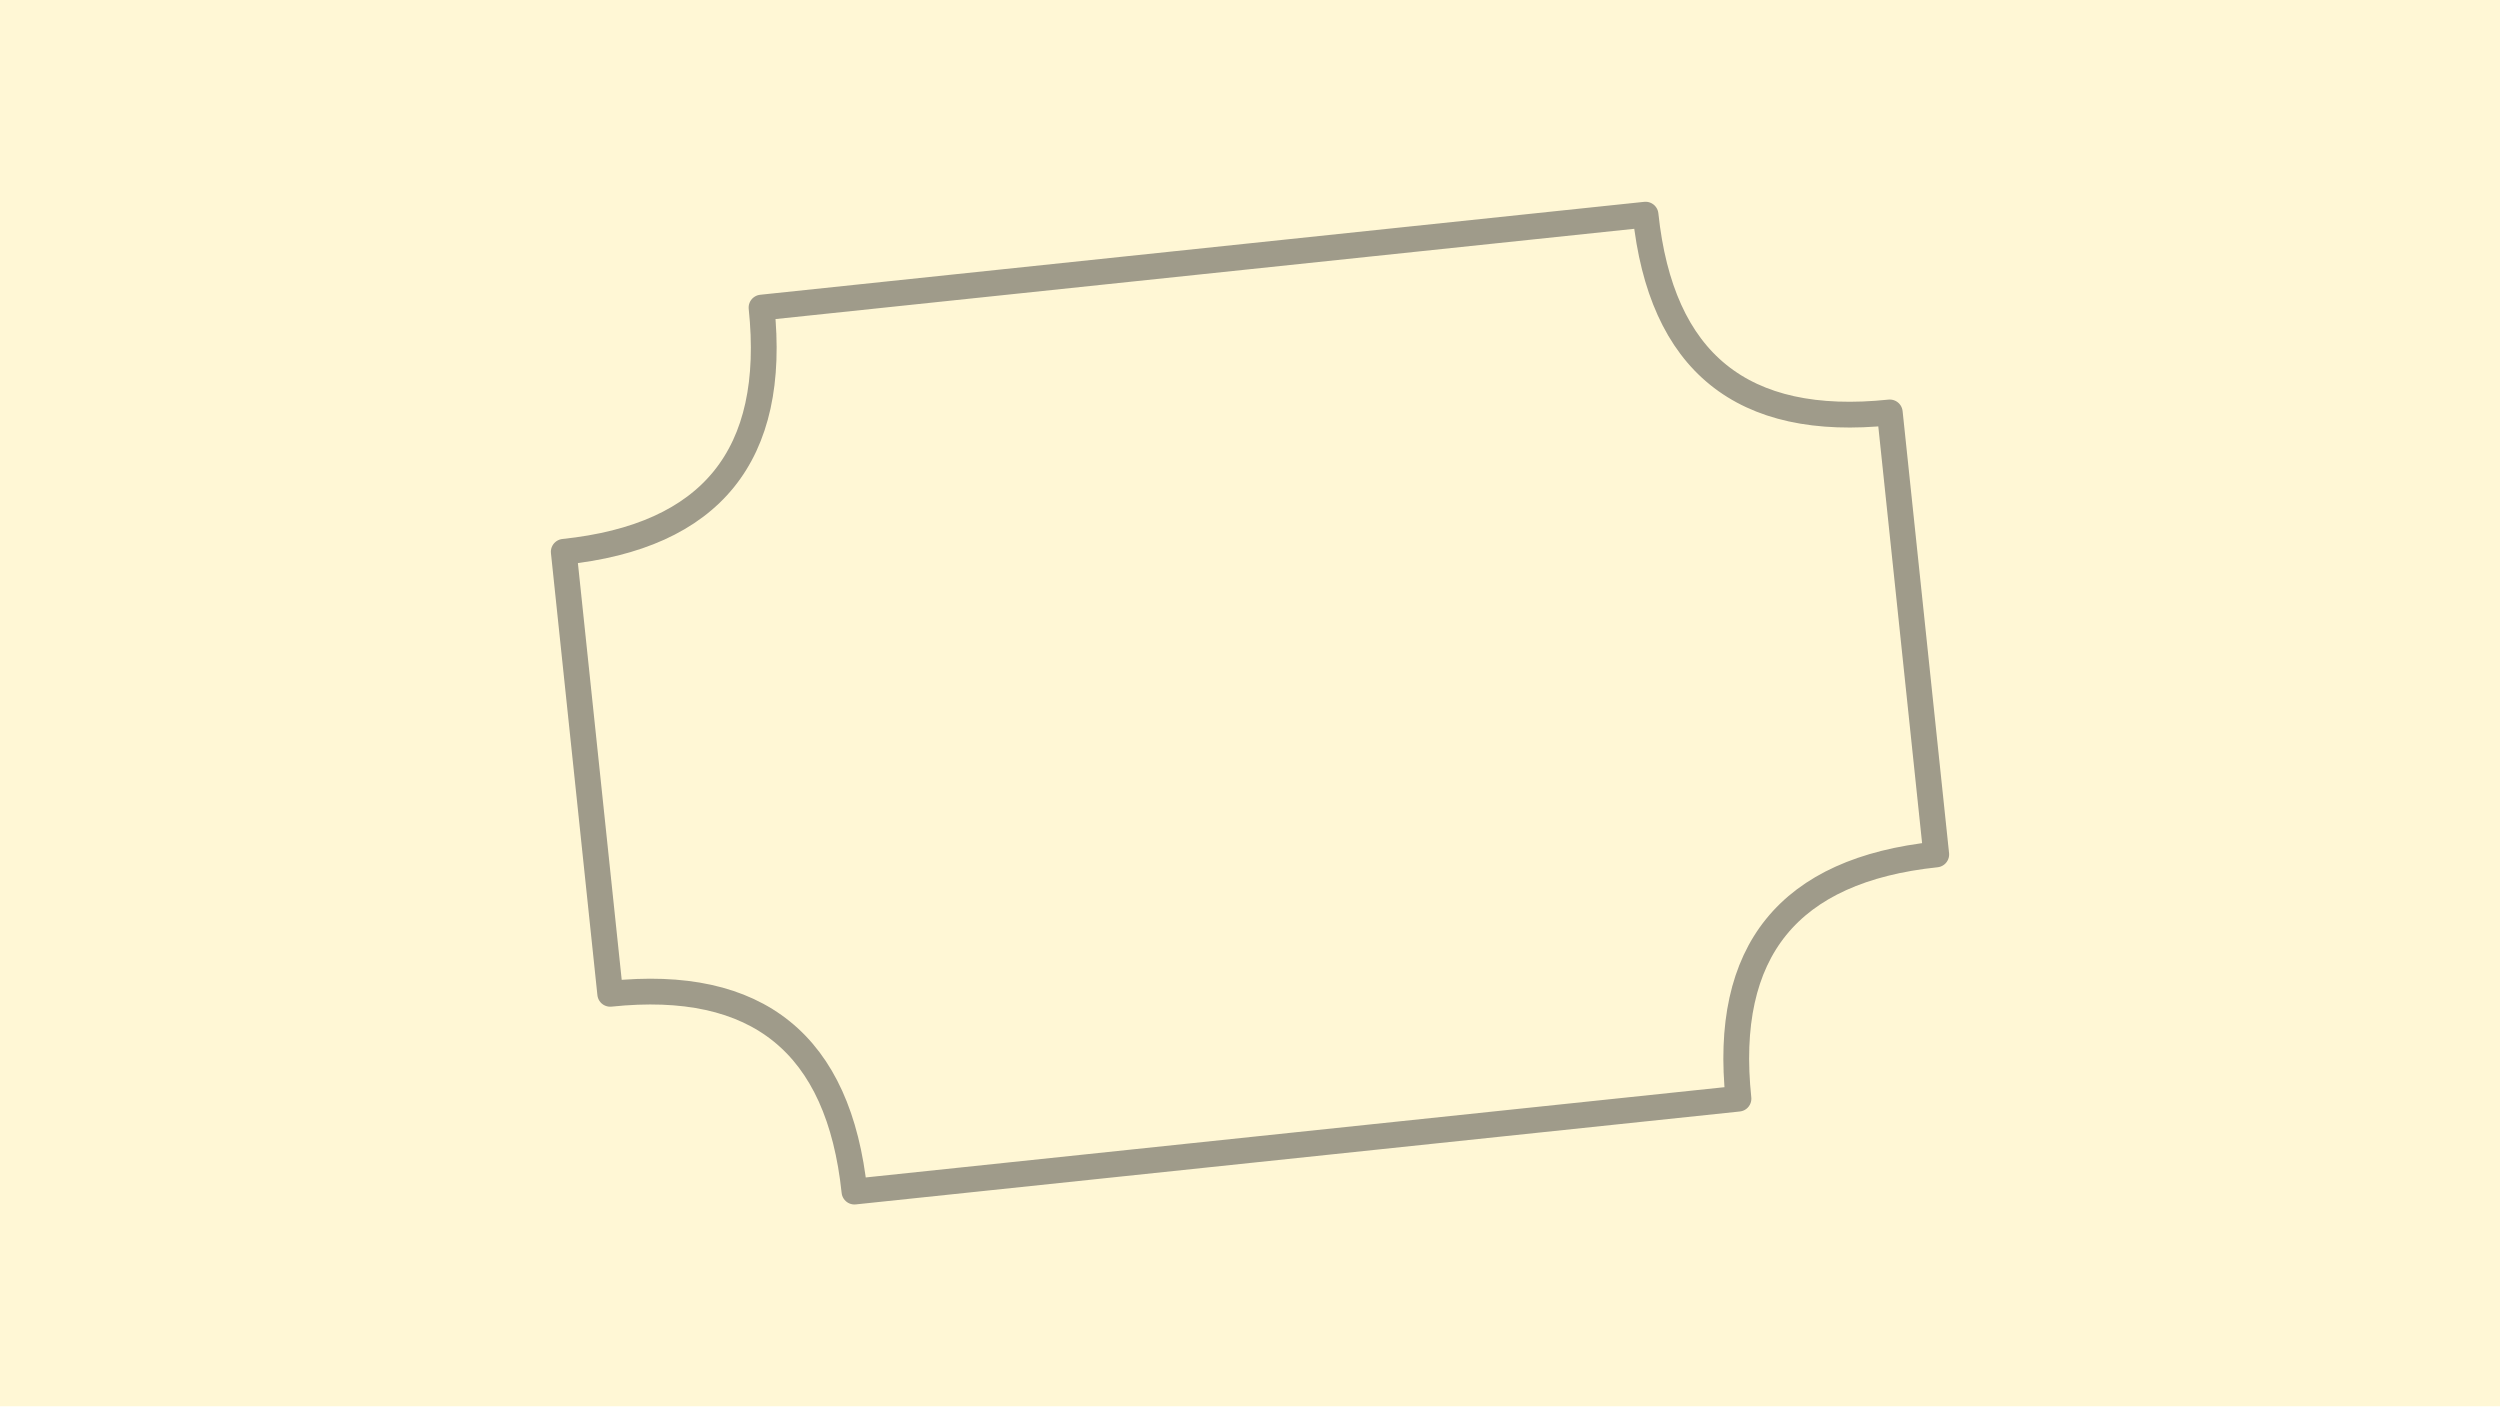
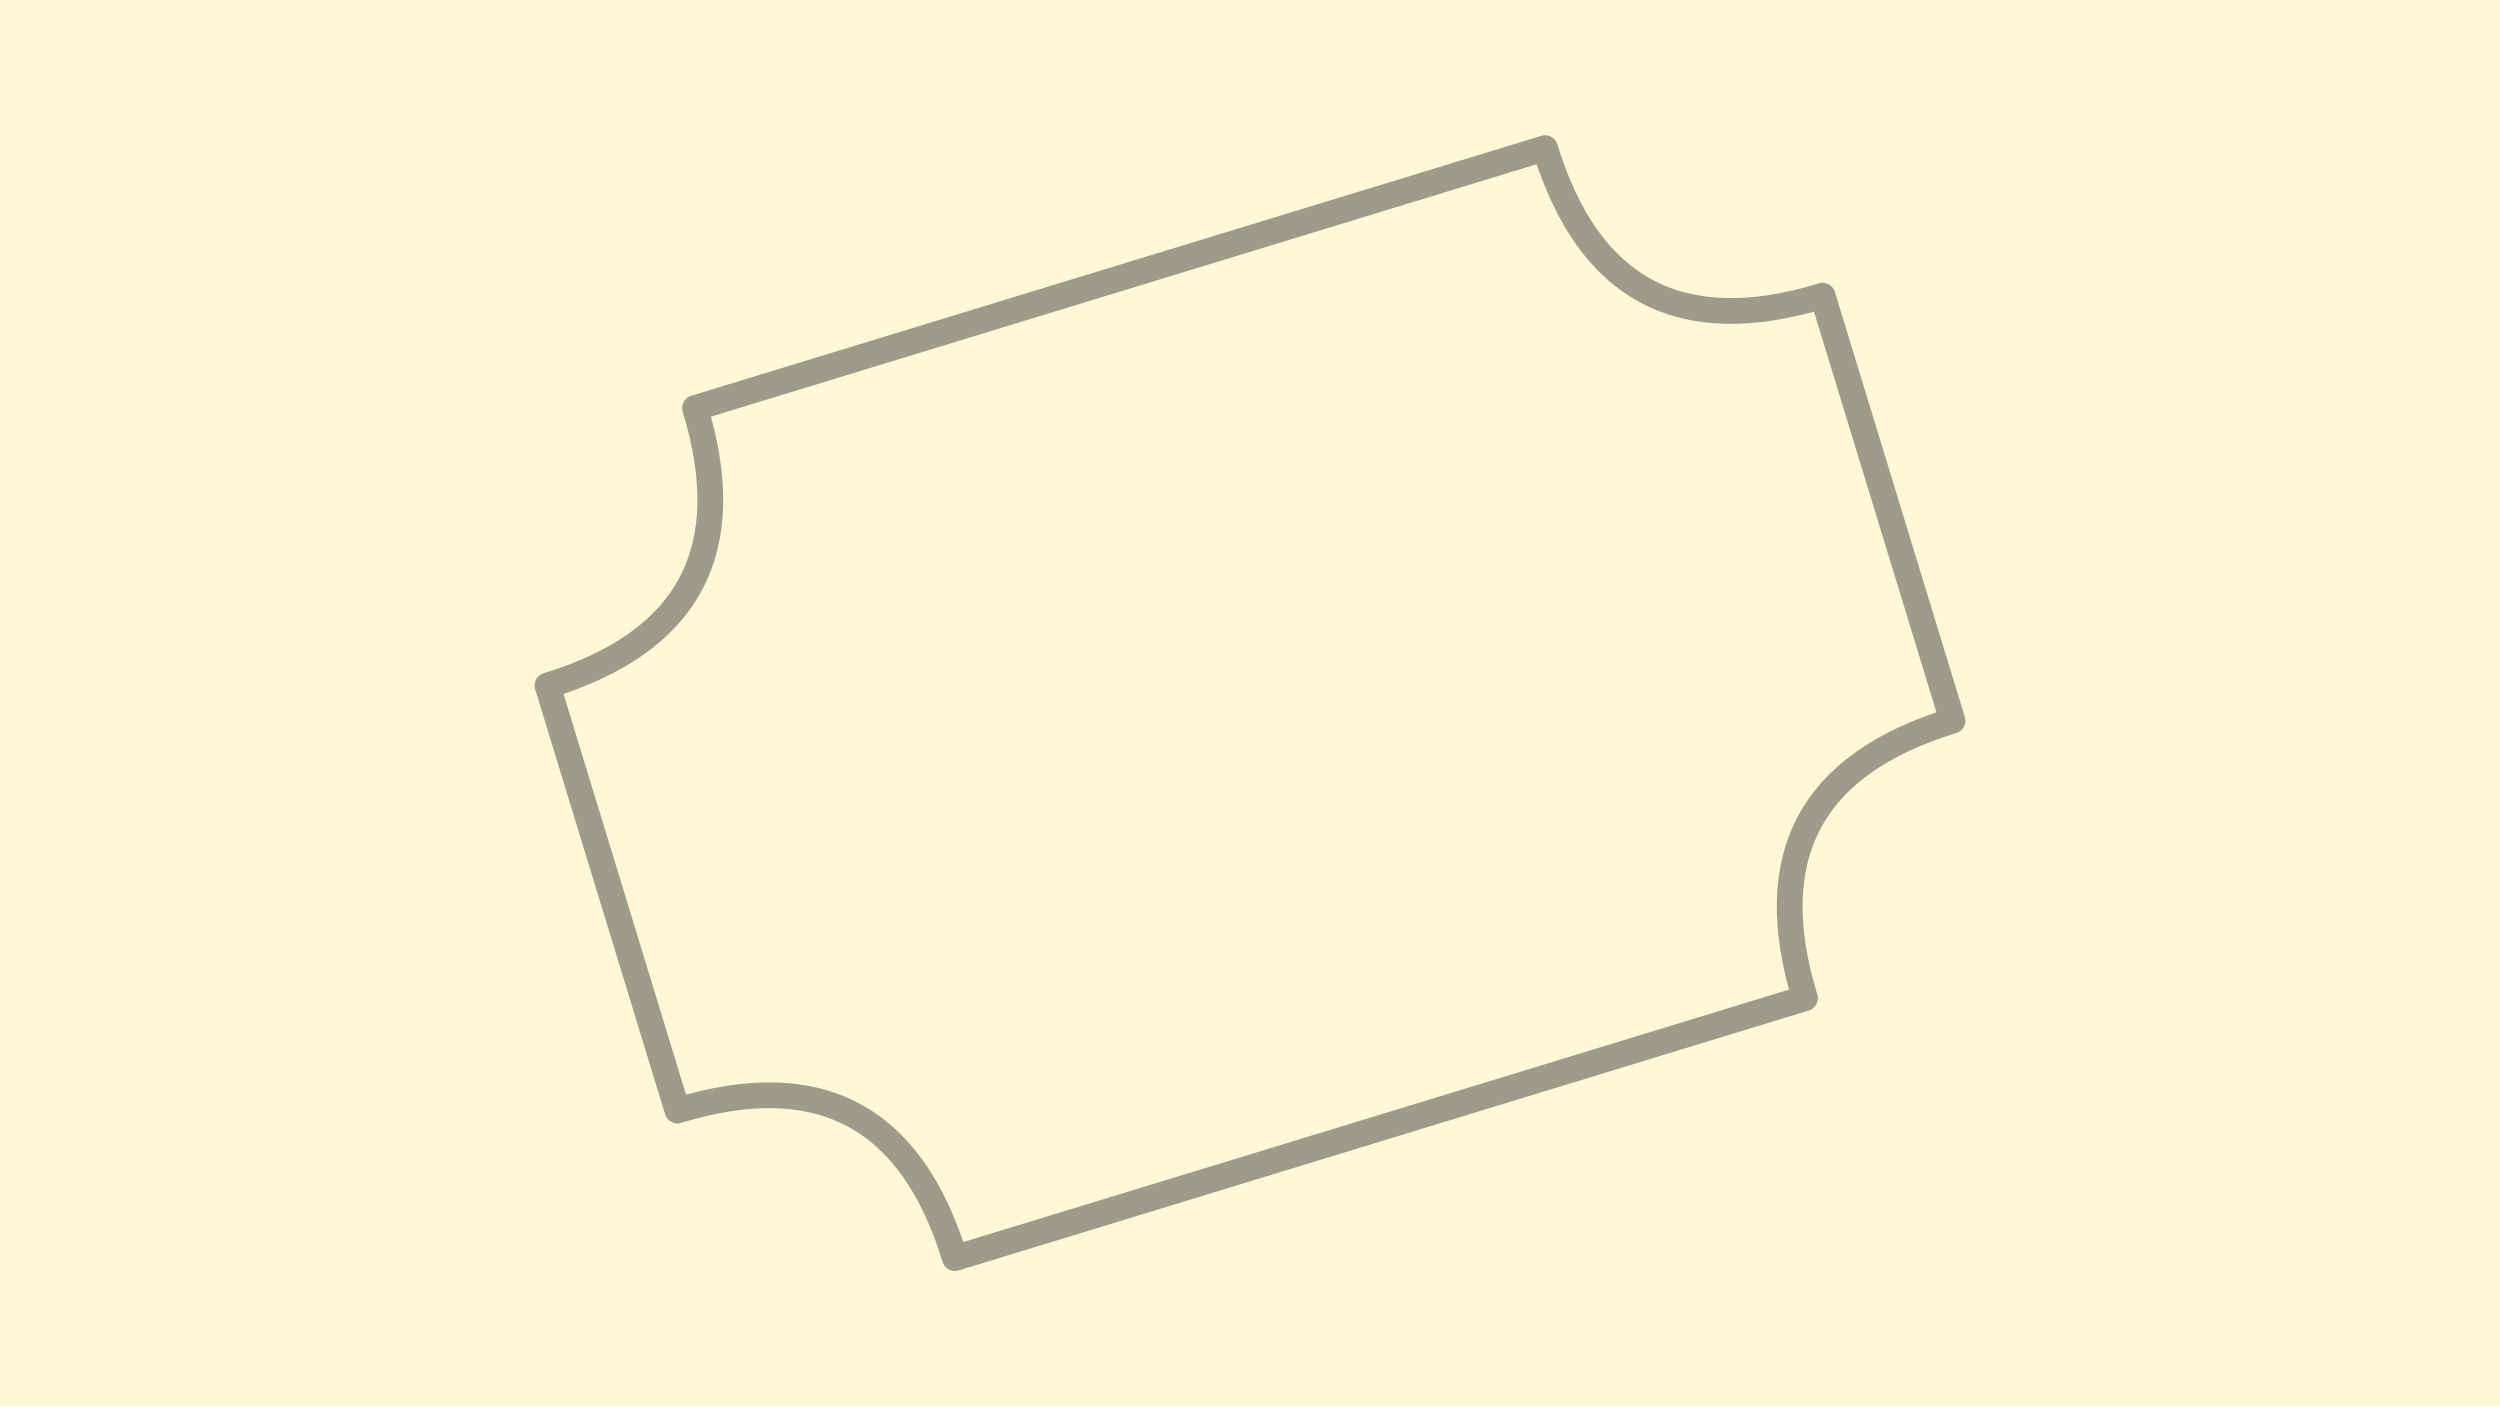
<svg xmlns="http://www.w3.org/2000/svg" width="720" height="405" viewBox="0 0 720 405">
  <path id="background" d="M 0.0 0.0 L 720.0 0.0 L 720.0 405.0 L 0.0 405.0 Z" stroke="none" fill-opacity="1" fill="#fff7d5" />
  <g id="camera" transform="translate(360, 202.5) scale(1, -1) rotate(0.0) translate(0.0, 0.0)">
-     <g id="example" transform="translate(0.0, 0.0) rotate(6.0) scale(256, 256)">
-       <g id="66d1af89" stroke-width="0.029" stroke-opacity="0.498" stroke="#404040" stroke-linejoin="round" stroke-linecap="round" fill="none">
-         <path id="curve.0000" d="M -0.5 -0.5 C -0.167 -0.5,0.167 -0.5,0.5 -0.5 C 0.5 -0.333,0.583 -0.25,0.75 -0.25 C 0.75 -0.083,0.75 0.083,0.75 0.25 C 0.583 0.25,0.5 0.333,0.5 0.5 C 0.167 0.5,-0.167 0.5,-0.5 0.5 C -0.5 0.333,-0.583 0.25,-0.75 0.25 C -0.75 0.083,-0.75 -0.083,-0.75 -0.25 C -0.583 -0.25,-0.5 -0.333,-0.5 -0.5 Z" />
+     <g id="example" class="curveentity2" transform="translate(0.0, 0.0) rotate(17.0) scale(256, 256)">
+       <g id="66d1af89" class="materialsolid" stroke-width="0.029" stroke-opacity="0.498" stroke="#404040" stroke-linejoin="round" stroke-linecap="round" fill="none">
+         <path id="rect" class="curve2" fill-rule="evenodd" d="M -0.5 -0.5 C -0.167 -0.5,0.167 -0.5,0.5 -0.5 C 0.5 -0.333,0.583 -0.25,0.75 -0.25 C 0.75 -0.083,0.75 0.083,0.75 0.25 C 0.583 0.25,0.5 0.333,0.5 0.5 C 0.167 0.5,-0.167 0.5,-0.5 0.5 C -0.5 0.333,-0.583 0.25,-0.75 0.25 C -0.75 0.083,-0.75 -0.083,-0.75 -0.25 C -0.583 -0.25,-0.5 -0.333,-0.5 -0.5 Z" />
      </g>
    </g>
  </g>
</svg>
